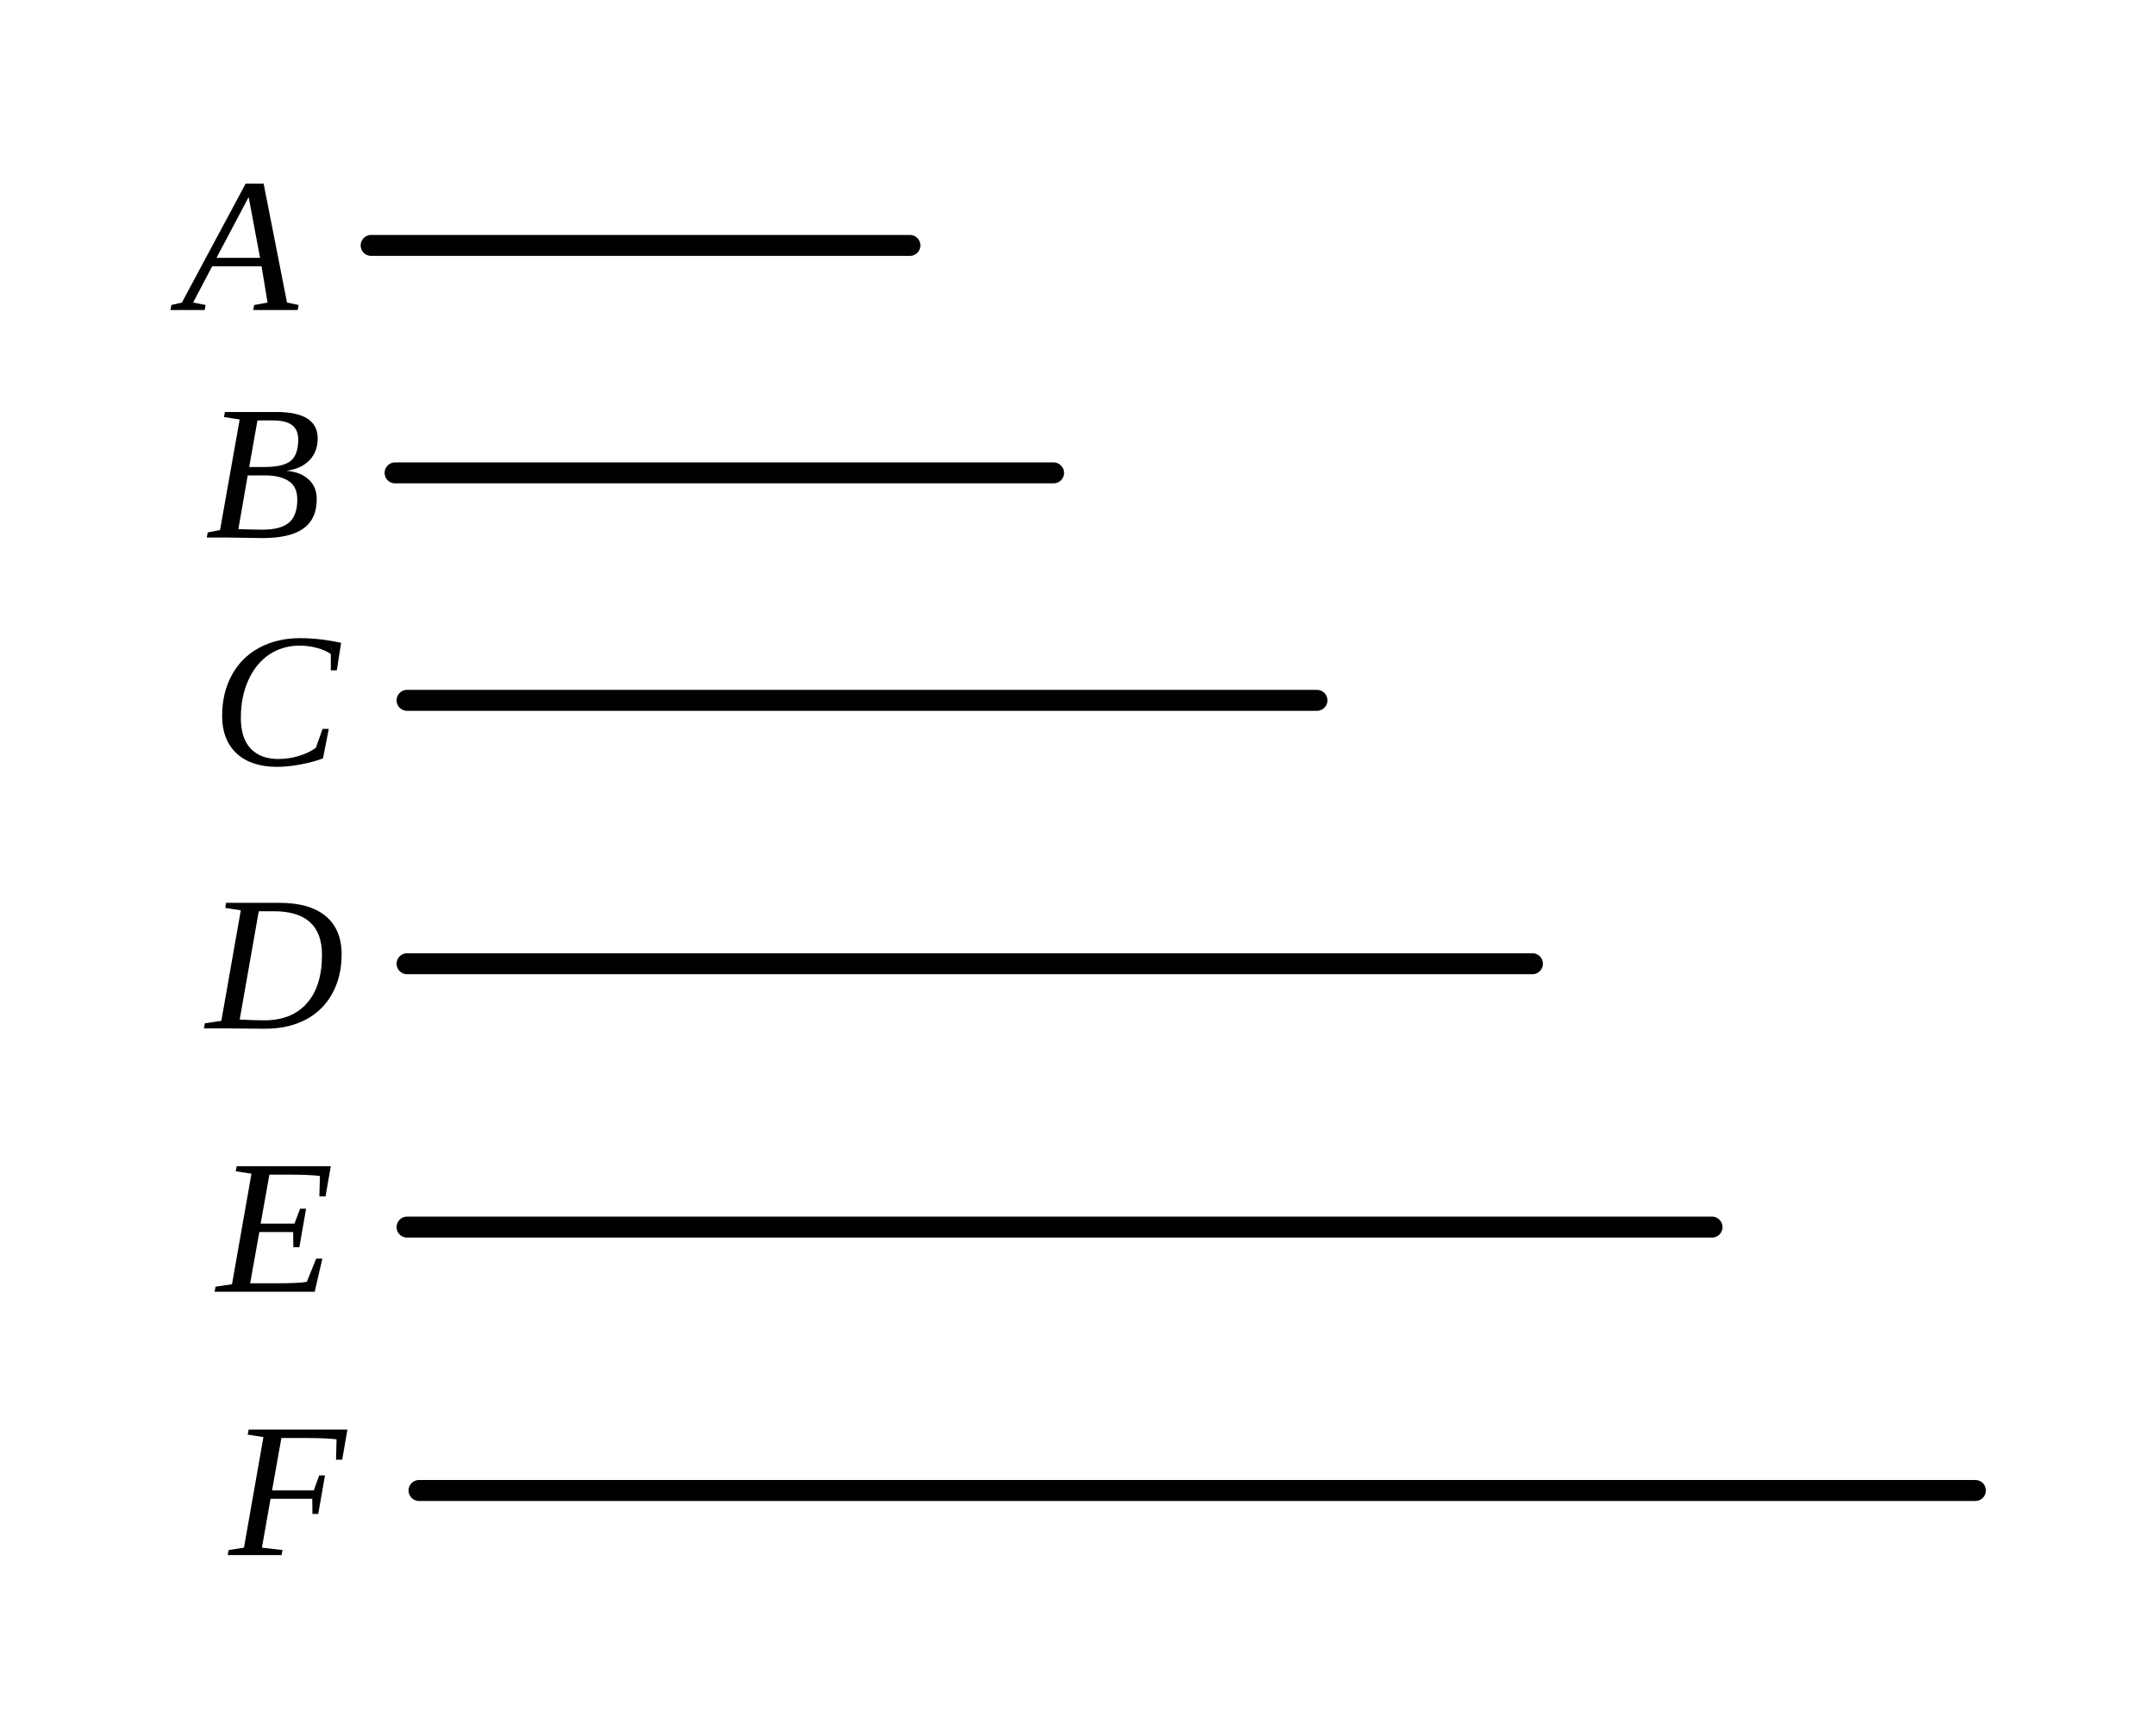
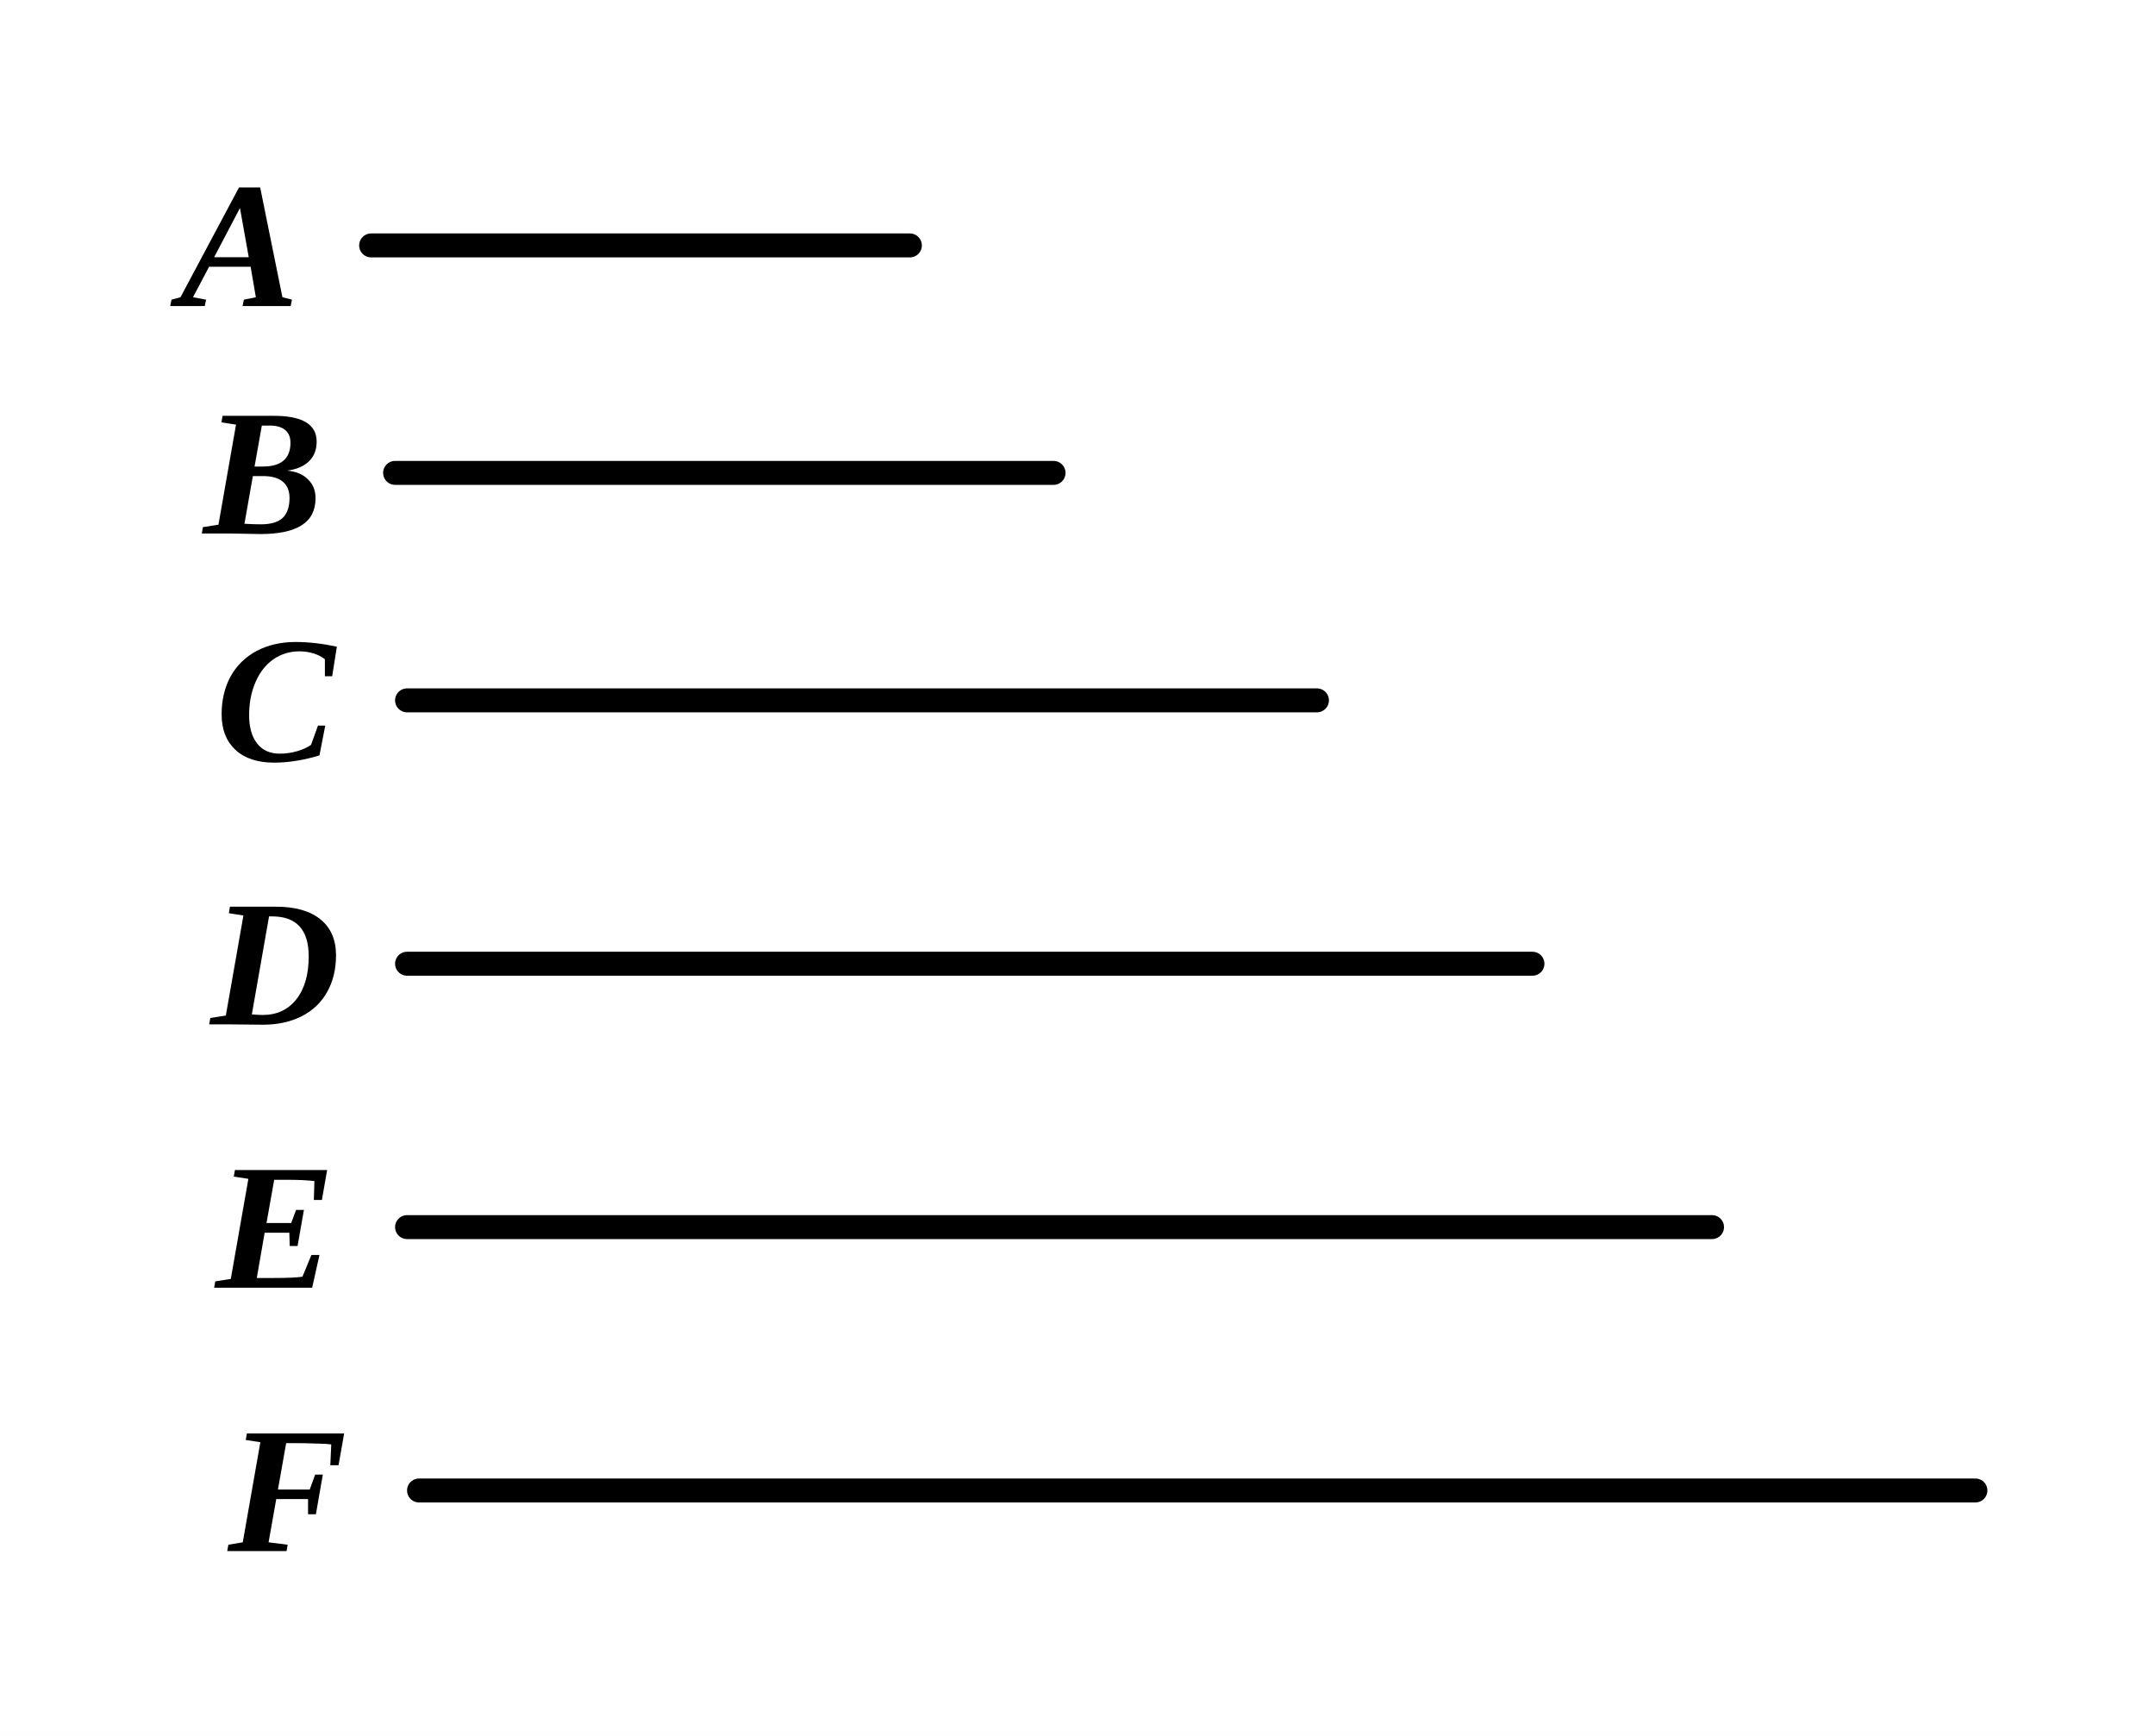
- <svg xmlns="http://www.w3.org/2000/svg" viewBox="0 0 180 145" width="100%" height="100%">
+ <svg xmlns="http://www.w3.org/2000/svg" viewBox="0 0 180 145" width="180" height="145" class="euclid-graphic" data-graphic-id="0396.g1" data-folio="0396" data-graphic="g1" data-proposition="IX.8">
  <style>
-     .bg { fill: #ffffff; }
-     .line { stroke: #000000; stroke-width: 1.75; stroke-linecap: round; fill: none; }
-     .dashed { stroke: #000000; stroke-width: 1.5; stroke-dasharray: 3,3; stroke-linecap: round; fill: none; }
-     .tick { stroke: #000000; stroke-width: 1.5; stroke-linecap: round; }
-     .el { cursor: pointer; transition: stroke 0.15s ease; }
-     .el:hover .line, .el:hover .dashed, .el:hover .tick { stroke: #0284c7; stroke-width: 2.5; }
-     .el:hover .lbl { fill: #0284c7; }
-     .lbl { font-family: "Times New Roman", Times, Georgia, serif; font-size: 16px; font-style: italic; fill: #000000; text-anchor: middle; dominant-baseline: central; user-select: none; }
+     .euclid-graphic {
+       font-family: 'Times New Roman', 'Georgia', serif;
+       font-style: italic;
+       background-color: #ffffff;
+     }
+     .geom-line {
+       stroke: #000000;
+       stroke-width: 2.0;
+       fill: none;
+       stroke-linecap: round;
+       stroke-linejoin: round;
+       transition: stroke 0.15s, stroke-width 0.15s;
+     }
+     .geom-point {
+       fill: #000000;
+       stroke: #ffffff;
+       stroke-width: 1;
+     }
+     .geom-label {
+       font-size: 15px;
+       font-weight: bold;
+       fill: #000000;
+       text-anchor: middle;
+       dominant-baseline: central;
+       user-select: none;
+     }
+     .geom-overlay {
+       opacity: 0;
+       pointer-events: none;
+       transition: opacity 0.12s ease;
+     }
+     /* Interactive Highlight States */
+     [data-ref]:hover, .highlight, .geom-highlight-active {
+       opacity: 1 !important;
+       stroke: #ef4444 !important;
+       stroke-width: 3.5 !important;
+       cursor: pointer;
+     }
+     text[data-ref]:hover, text.highlight, text.geom-highlight-active {
+       fill: #ef4444 !important;
+       stroke: none !important;
+     }
+     .geom-point:hover, .geom-point.highlight, circle.geom-point.geom-highlight-active {
+       r: 5.0 !important;
+       fill: #ef4444 !important;
+       stroke: #ffffff !important;
+       stroke-width: 1.5 !important;
+     }
  </style>
-   <rect class="bg" width="180" height="145" />
-   <g class="el" data-name="A">
-     <line class="line" x1="31.0" y1="20.5" x2="76.0" y2="20.5" />
-     <text class="lbl" x="20.0" y="20.5">A</text>
+   <rect width="100%" height="100%" fill="#ffffff" />
+   <g id="elements">
  </g>
-   <g class="el" data-name="B">
-     <line class="line" x1="33.0" y1="39.5" x2="88.0" y2="39.5" />
-     <text class="lbl" x="22.0" y="39.5">B</text>
+   <g id="graphics">
+     <line id="el-mag-A" data-ref="A" data-aliases="/ A /" data-type="segment" x1="31.00" y1="20.50" x2="76.00" y2="20.50" class="geom-line" />
+     <line id="el-mag-B" data-ref="B" data-aliases="/ B /" data-type="segment" x1="33.00" y1="39.50" x2="88.00" y2="39.50" class="geom-line" />
+     <line id="el-mag-C" data-ref="C" data-aliases="/ C /" data-type="segment" x1="34.00" y1="58.50" x2="110.00" y2="58.50" class="geom-line" />
+     <line id="el-mag-D" data-ref="D" data-aliases="/ D /" data-type="segment" x1="34.00" y1="80.50" x2="128.00" y2="80.50" class="geom-line" />
+     <line id="el-mag-E" data-ref="E" data-aliases="/ E /" data-type="segment" x1="34.00" y1="102.50" x2="143.00" y2="102.50" class="geom-line" />
+     <line id="el-mag-F" data-ref="F" data-aliases="/ F /" data-type="segment" x1="35.00" y1="124.50" x2="165.00" y2="124.50" class="geom-line" />
  </g>
-   <g class="el" data-name="C">
-     <line class="line" x1="34.0" y1="58.5" x2="110.0" y2="58.5" />
-     <text class="lbl" x="23.0" y="58.5">C</text>
+   <g id="highlights" style="pointer-events: none;">
+     <line id="hl-mag-A" data-ref="A" data-aliases="/ A /" x1="31.00" y1="20.50" x2="76.00" y2="20.50" class="geom-line geom-overlay" />
+     <line id="hl-mag-B" data-ref="B" data-aliases="/ B /" x1="33.00" y1="39.50" x2="88.00" y2="39.50" class="geom-line geom-overlay" />
+     <line id="hl-mag-C" data-ref="C" data-aliases="/ C /" x1="34.00" y1="58.50" x2="110.00" y2="58.50" class="geom-line geom-overlay" />
+     <line id="hl-mag-D" data-ref="D" data-aliases="/ D /" x1="34.00" y1="80.50" x2="128.00" y2="80.50" class="geom-line geom-overlay" />
+     <line id="hl-mag-E" data-ref="E" data-aliases="/ E /" x1="34.00" y1="102.50" x2="143.00" y2="102.50" class="geom-line geom-overlay" />
+     <line id="hl-mag-F" data-ref="F" data-aliases="/ F /" x1="35.00" y1="124.50" x2="165.00" y2="124.50" class="geom-line geom-overlay" />
  </g>
-   <g class="el" data-name="D">
-     <line class="line" x1="34.0" y1="80.5" x2="128.0" y2="80.5" />
-     <text class="lbl" x="23.0" y="80.5">D</text>
+   <g id="points">
  </g>
-   <g class="el" data-name="E">
-     <line class="line" x1="34.0" y1="102.5" x2="143.0" y2="102.5" />
-     <text class="lbl" x="23.0" y="102.5">E</text>
-   </g>
-   <g class="el" data-name="F">
-     <line class="line" x1="35.0" y1="124.5" x2="165.0" y2="124.5" />
-     <text class="lbl" x="24.0" y="124.5">F</text>
+   <g id="labels">
+     <text id="lbl-A" data-ref="A" x="20.00" y="20.50" class="geom-label">A</text>
+     <text id="lbl-B" data-ref="B" x="22.00" y="39.50" class="geom-label">B</text>
+     <text id="lbl-C" data-ref="C" x="23.00" y="58.50" class="geom-label">C</text>
+     <text id="lbl-D" data-ref="D" x="23.00" y="80.50" class="geom-label">D</text>
+     <text id="lbl-E" data-ref="E" x="23.00" y="102.50" class="geom-label">E</text>
+     <text id="lbl-F" data-ref="F" x="24.00" y="124.50" class="geom-label">F</text>
  </g>
</svg>
